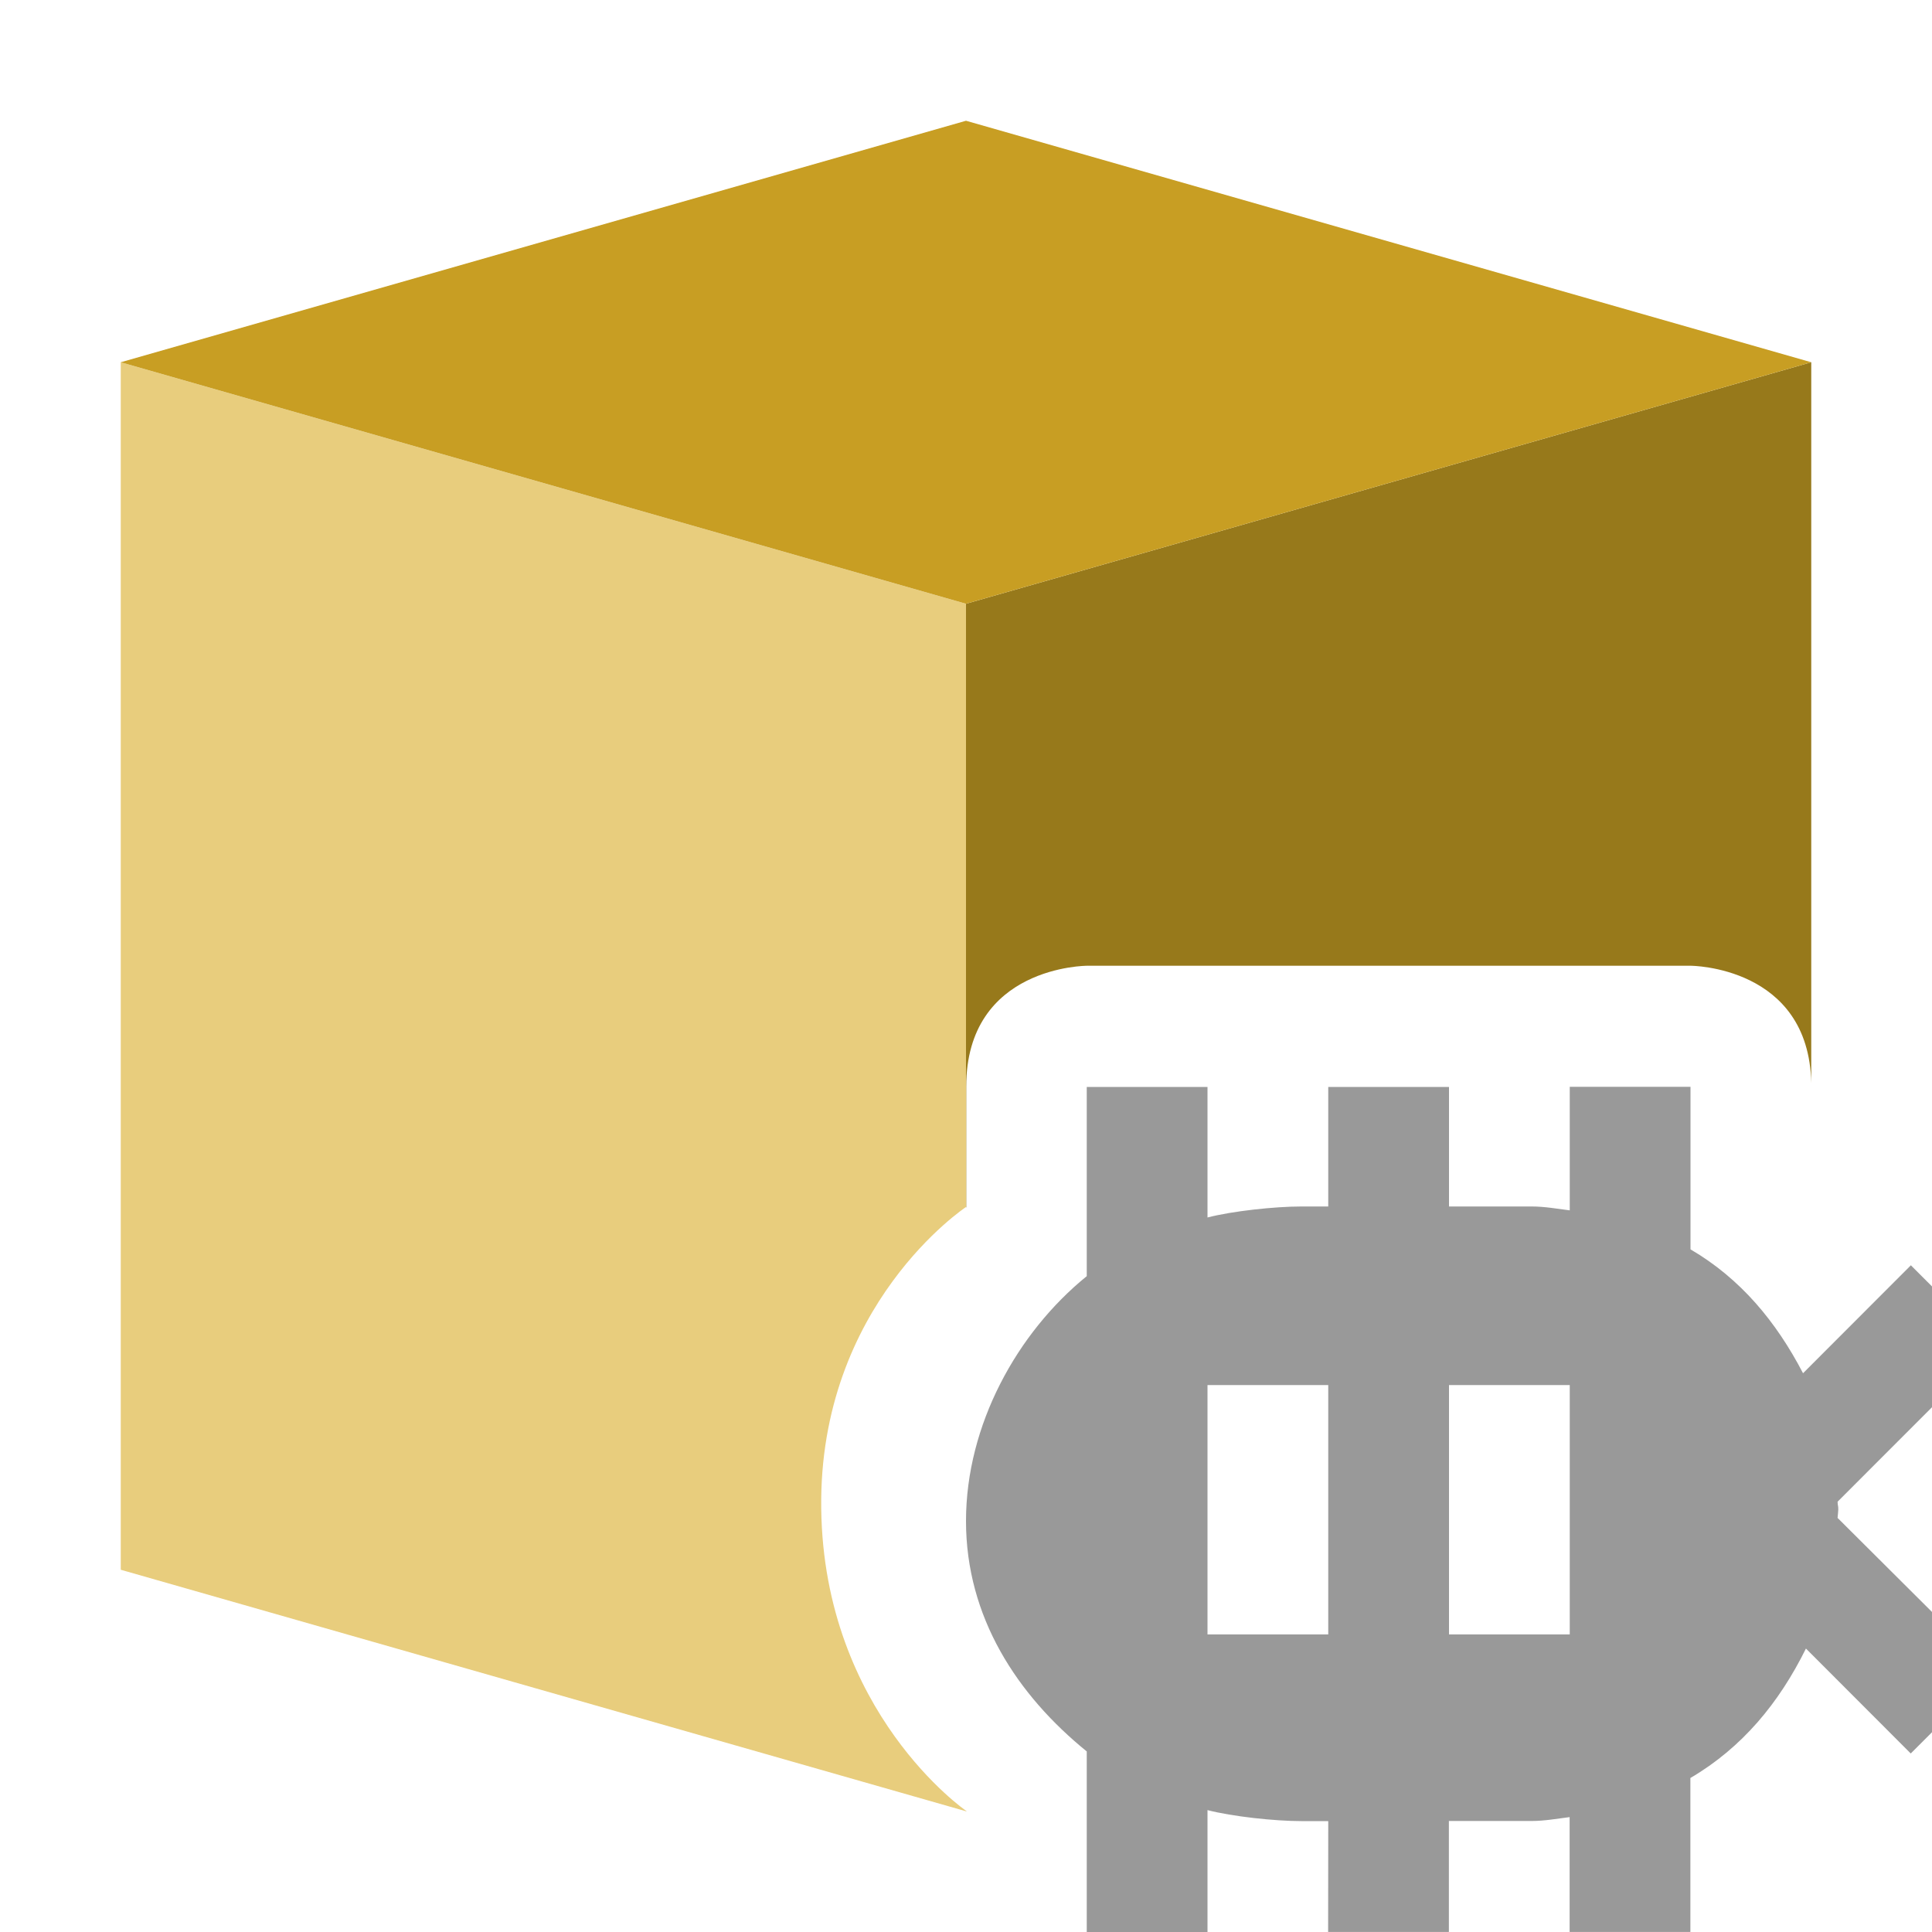
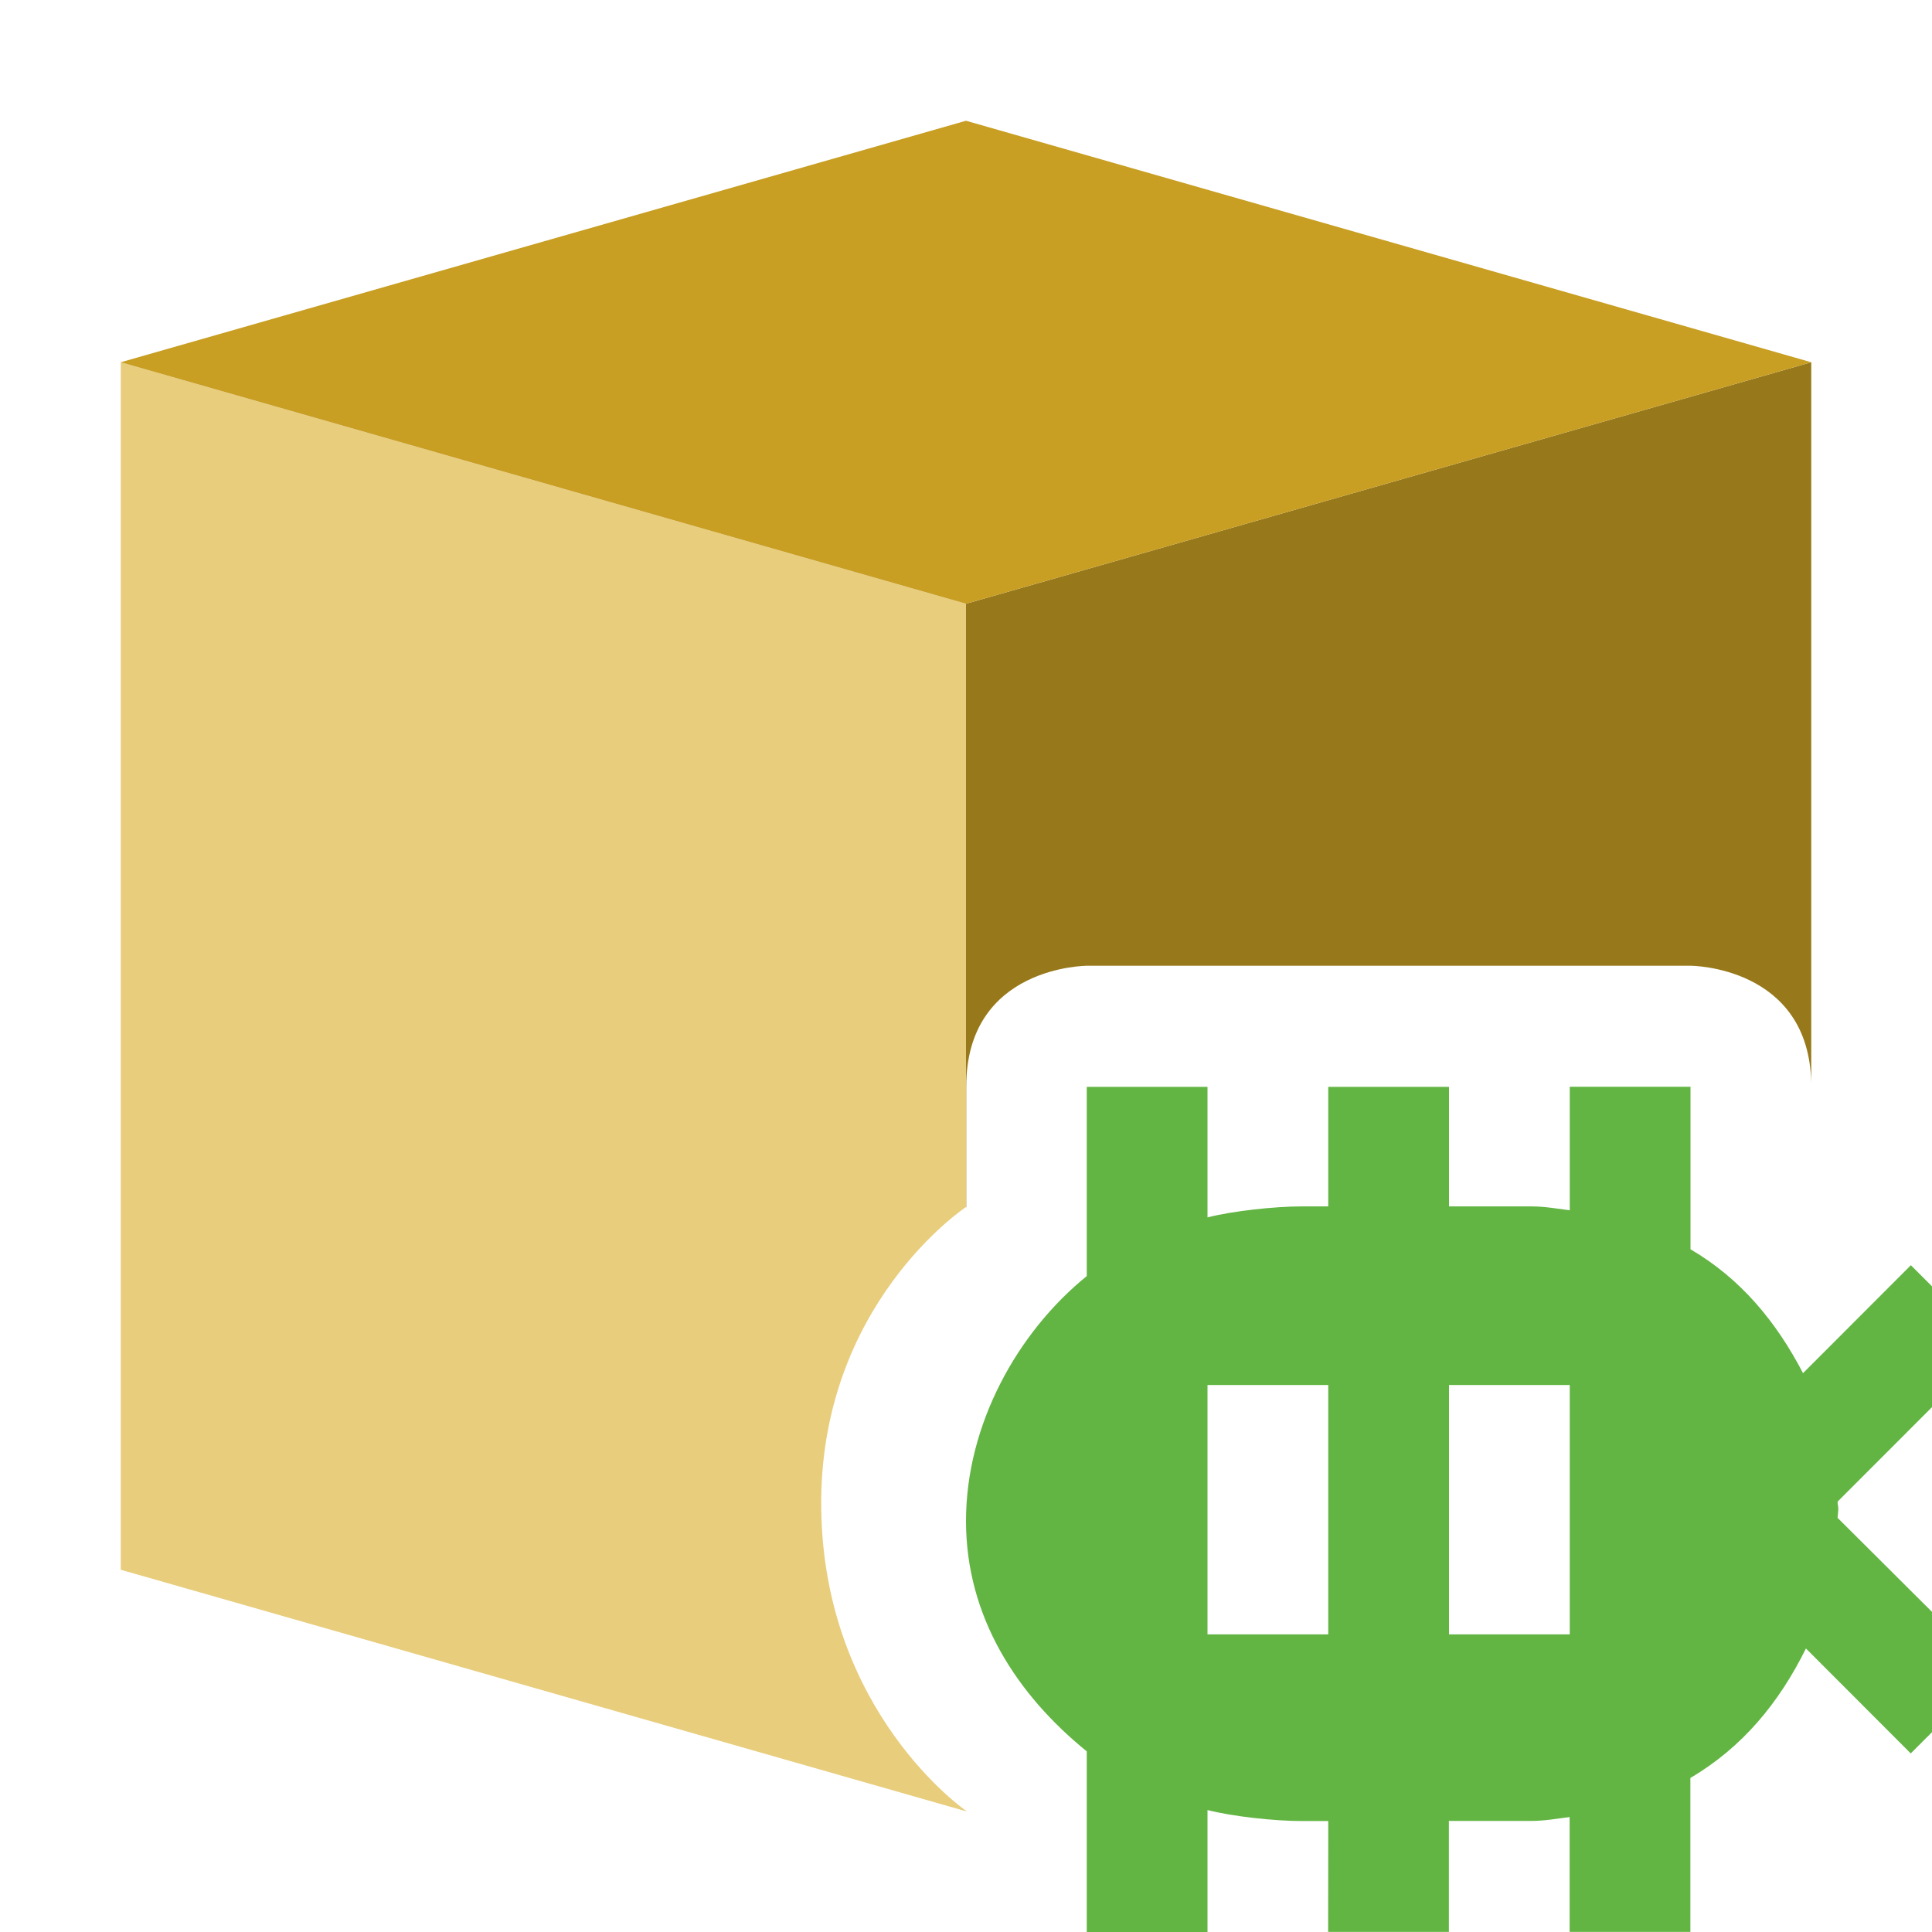
<svg xmlns="http://www.w3.org/2000/svg" width="16" height="16" version="1.1" viewBox="0 0 16 16" xml:space="preserve">
  <path d="m1 3v10l7 2v-0.004s-1.177-0.811-1.199-2.502c-0.022-1.691 1.199-2.498 1.199-2.498v-4.996l-7-2z" fill="#e8cd7d" />
  <path d="m15 3-7 2v5c6.77e-5 -4.5e-5 0.002-0.002 0.002-0.002v-1c0-1 1-1 1-1h5s0.978 0.002 0.998 0.971v-5.969zm-7 11.996v0.004h0.002v-0.002s-0.002-0.002-0.002-0.002z" fill="#97791b" />
  <path d="m1 3 7 2 7-2-7-2z" fill="#c89e23" />
-   <path transform="translate(24.75 1.8956)" d="m-13.75 13.186h-0.223c-0.221 0-0.572-0.038-0.777-0.091v1.01h-1v-1.496c-0.576-0.467-1-1.112-1-1.908 0-0.796 0.424-1.561 1-2.028v-1.567h1v1.081c0.205-0.053 0.556-0.091 0.777-0.091h0.223v-0.99h1v0.99h0.685c0.109 0 0.21 0.019 0.315 0.032v-1.023h1v1.346c0.415 0.243 0.709 0.598 0.932 1.026l0.893-0.894 0.675 0.675-1.282 1.283c0.001 0.034 0.006 0.03 0.006 0.064 0 0.012-5e-3 0.058-0.006 0.07l1.281 1.276-0.675 0.675-0.868-0.869c-0.222 0.449-0.527 0.82-0.957 1.072v1.275h-1v-0.951c-0.106 0.013-0.207 0.032-0.315 0.032h-0.685v0.919h-1zm2-3.611h-1v2.065h1zm-2 0h-1v2.065h1z" fill="#999" stroke-width="1.006" />
+   <path d="m11 15.081h-0.223c-0.221 0-0.572-0.038-0.777-0.091v1.01h-1v-1.496c-0.576-0.467-1-1.112-1-1.908 0-0.796 0.424-1.561 1-2.028v-1.567h1v1.081c0.205-0.053 0.556-0.091 0.777-0.091h0.223v-0.99h1v0.99h0.685c0.109 0 0.21 0.019 0.315 0.032v-1.023h1v1.346c0.415 0.243 0.709 0.598 0.932 1.026l0.893-0.894 0.675 0.675-1.282 1.283c0.001 0.034 0.006 0.03 0.006 0.064 0 0.012-5e-3 0.058-0.006 0.07l1.281 1.276-0.675 0.675-0.868-0.869c-0.222 0.449-0.527 0.82-0.957 1.072v1.275h-1v-0.951c-0.106 0.013-0.207 0.032-0.315 0.032h-0.685v0.919h-1zm2-3.611h-1v2.065h1zm-2 0h-1v2.065h1z" fill="#62b543" stroke-width="1.006" />
</svg>
